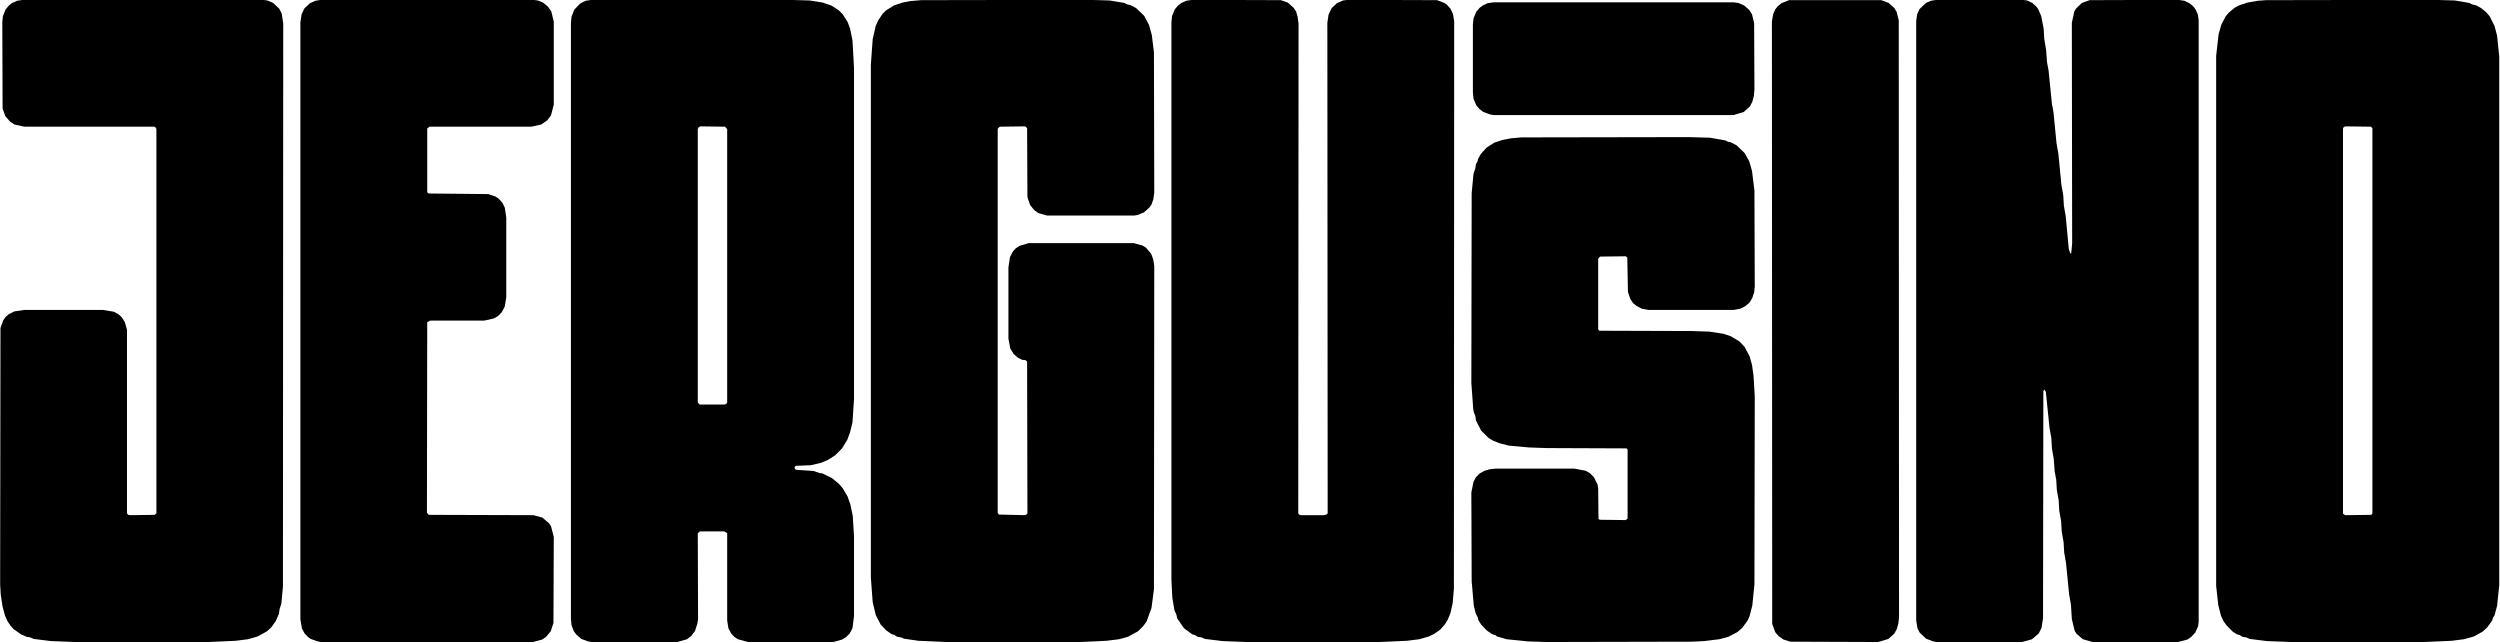
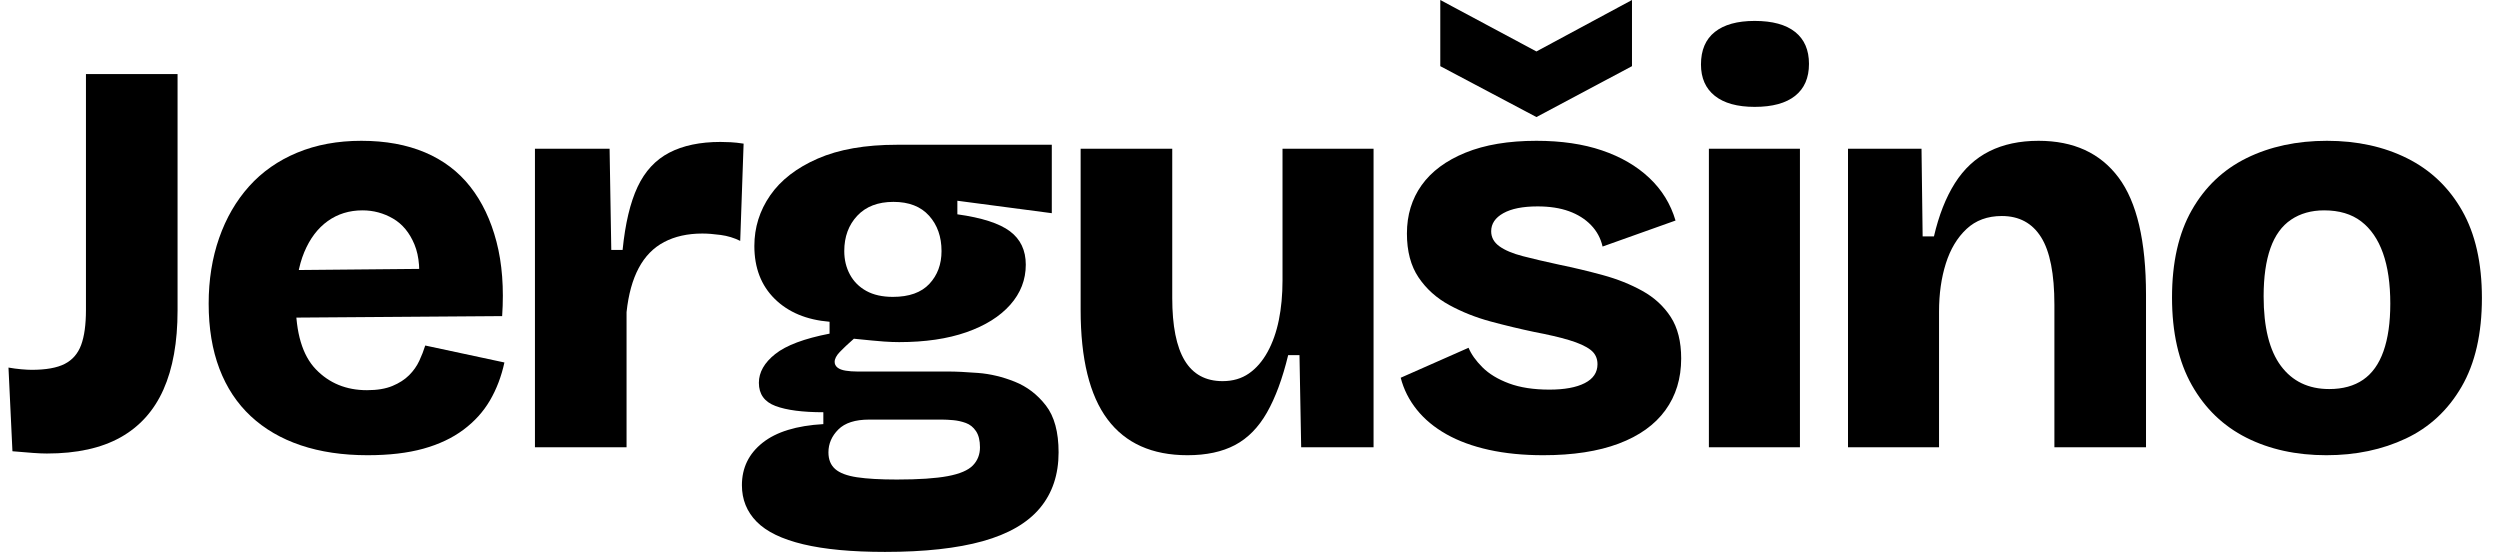
- <svg xmlns="http://www.w3.org/2000/svg" class="wordmark" viewBox="0 0 1020 262" role="img" aria-label="Jergušino">
-   <path class="wm-l" style="--i:0" d="M6.94 0.31L4.81 1.31 3.69 2.19 2.31 3.81 1.19 6.56 0.94 8.94 1.06 44.31 2.19 47.44 4.19 49.69 5.94 50.81 9.94 51.69 62.94 51.69 63.31 51.81 63.81 52.56 63.81 209.44 63.06 210.06 53.06 210.19 52.31 210.06 51.81 209.44 51.81 134.56 50.94 131.44 49.69 129.44 48.31 128.19 46.44 127.19 41.94 126.44 9.94 126.44 5.81 127.06 3.56 128.19 2.31 129.31 1.31 130.69 0.19 133.81 0.06 238.44 0.31 242.69 1.06 247.56 2.06 251.19 3.06 253.44 4.31 255.31 5.56 256.69 8.56 258.81 10.81 259.81 12.31 260.06 13.81 260.69 20.81 261.56 30.69 261.94 84.94 261.94 96.19 261.44 101.19 260.81 105.06 259.69 108.94 257.56 110.69 255.94 112.56 253.31 113.81 250.44 114.06 248.56 114.81 246.19 115.44 239.31 115.56 9.56 114.94 5.56 113.94 3.56 111.44 1.19 109.06 0.19 107.19 -0.06 9.44 -0.06Z" />
-   <path class="wm-l" style="--i:1" d="M128.69 0.31L126.44 1.31 124.19 3.44 123.06 5.81 122.56 9.06 122.56 252.69 123.19 256.44 124.19 258.31 125.56 259.81 126.81 260.69 129.56 261.69 131.06 261.94 217.44 261.94 221.19 260.94 222.81 259.81 224.69 257.56 225.81 254.19 225.94 219.06 224.81 214.69 224.06 213.56 221.31 211.19 217.69 210.19 174.94 210.06 174.19 209.19 174.31 131.44 175.44 130.81 197.56 130.81 201.44 129.94 203.19 128.94 204.69 127.44 205.94 125.06 206.56 121.31 206.56 88.69 205.94 84.69 204.94 82.69 203.44 81.06 202.19 80.19 199.19 79.19 174.81 78.94 174.31 78.44 174.31 52.44 175.19 51.69 216.81 51.69 220.81 50.81 223.31 49.06 224.81 47.06 225.94 42.69 225.94 8.81 224.94 4.69 223.56 2.69 221.56 1.06 219.44 0.19 217.44 -0.06 130.94 -0.06Z" />
-   <path class="wm-l" style="--i:2" d="M238.94 0.31L236.69 1.44 234.31 3.94 233.19 6.81 232.94 9.31 232.94 252.44 233.19 255.06 234.06 257.44 235.06 258.81 237.19 260.69 239.94 261.69 241.44 261.94 276.31 261.94 280.31 260.81 282.06 259.44 283.56 257.44 284.56 254.31 284.81 252.56 284.69 217.56 285.56 216.81 295.56 216.81 296.69 217.56 296.69 253.19 297.19 256.31 298.31 258.44 299.56 259.81 301.06 260.81 305.19 261.94 339.94 261.94 343.56 260.94 345.19 259.94 346.69 258.44 347.81 256.31 348.44 251.31 348.44 218.94 347.94 210.56 346.94 205.81 345.81 202.56 343.81 199.19 342.44 197.56 339.44 195.06 335.31 193.06 334.56 193.06 332.06 192.19 324.81 191.69 324.31 191.31 324.19 190.56 324.69 190.06 330.81 189.81 335.06 188.81 337.69 187.69 340.69 185.81 343.56 182.94 345.69 179.44 346.81 176.44 347.81 172.31 348.44 162.81 348.44 27.69 347.81 16.44 346.81 11.56 345.81 8.94 343.81 5.81 342.19 4.19 339.31 2.31 335.69 1.06 330.31 0.19 321.44 -0.06 241.44 -0.06ZM285.69 51.56L295.81 51.69 296.69 52.69 296.69 164.19 296.31 164.81 295.56 165.06 285.44 165.06 284.69 164.19 284.69 52.69 284.94 52.06Z" />
-   <path class="wm-l" style="--i:3" d="M364.81 2.19L361.56 4.19 360.06 5.69 358.31 8.31 357.31 10.56 356.06 15.94 355.31 26.31 355.31 235.69 356.06 245.69 357.31 250.94 359.31 254.81 361.44 257.06 363.69 258.69 364.94 259.06 365.81 259.69 368.06 260.19 368.69 260.56 374.69 261.44 386.06 261.94 440.31 261.94 451.44 261.44 456.56 260.81 460.19 259.81 464.31 257.56 466.44 255.44 467.81 253.56 469.81 248.06 470.81 240.44 470.94 108.56 470.56 105.94 469.69 103.56 467.56 101.06 466.19 100.19 462.56 99.19 419.69 99.19 415.94 100.31 414.44 101.31 413.19 102.69 412.06 104.94 411.44 109.06 411.44 138.19 412.19 142.19 413.56 144.44 415.31 145.94 417.06 146.81 418.44 146.94 419.06 147.56 419.19 209.31 419.06 209.69 418.31 210.19 407.56 209.94 407.06 209.31 407.06 52.81 407.19 52.31 407.94 51.69 418.31 51.56 419.06 52.31 419.19 80.44 420.31 83.69 421.94 85.69 423.69 86.94 427.19 87.94 462.81 87.94 464.19 87.69 466.69 86.69 468.94 84.69 469.81 83.44 470.56 81.31 470.94 78.56 470.81 21.31 469.94 14.31 468.81 10.19 466.81 6.44 463.56 3.31 461.19 2.06 459.94 1.81 458.69 1.19 452.69 0.19 443.94 -0.06 375.81 0.06 371.44 0.44 368.19 1.06Z" />
-   <path class="wm-l" style="--i:4" d="M483.94 0.31L482.06 1.19 480.69 2.19 479.31 3.81 478.19 6.56 477.94 9.19 477.94 236.56 478.31 243.94 479.19 249.06 479.94 250.69 480.31 252.31 483.06 256.31 486.44 258.81 487.44 259.06 488.69 259.81 490.19 260.06 491.69 260.69 498.81 261.56 508.56 261.94 562.81 261.94 574.06 261.44 579.06 260.81 582.94 259.69 585.06 258.69 587.56 256.94 589.56 254.69 590.69 252.81 591.81 250.06 592.69 246.06 593.19 240.19 593.31 8.69 592.81 5.69 591.81 3.56 590.44 2.06 589.31 1.19 586.31 0.06 549.94 -0.06 547.94 0.19 545.44 1.31 543.31 3.31 542.06 5.94 541.56 9.31 541.69 209.44 541.19 209.94 540.19 210.19 530.69 210.19 530.06 209.94 529.69 209.44 529.81 9.69 529.44 6.94 528.81 4.69 527.81 3.19 525.44 1.06 522.56 0.06 486.44 -0.06Z" />
-   <path class="wm-l" style="--i:5" d="M609.69 58.19L606.56 60.19 604.19 62.81 603.06 64.81 602.81 65.94 602.19 66.94 601.94 68.69 601.19 70.94 600.44 78.81 600.31 156.19 601.06 166.69 601.31 168.19 601.94 169.69 602.19 171.56 604.31 175.69 607.31 178.69 609.19 179.81 611.69 180.81 615.56 181.81 623.81 182.56 630.81 182.81 663.69 182.94 664.06 183.44 664.06 211.56 663.31 212.19 652.69 212.06 652.19 211.69 652.06 199.44 651.81 197.69 650.31 194.69 648.69 193.06 646.94 192.06 642.31 191.19 610.31 191.19 607.94 191.44 605.69 192.06 603.69 193.19 602.19 194.69 601.19 196.56 600.31 200.94 600.44 237.19 601.31 247.06 602.06 250.19 602.94 251.94 603.19 253.06 604.31 254.81 606.56 257.19 608.69 258.69 610.19 259.19 610.81 259.69 614.69 260.81 623.31 261.69 631.06 261.94 690.31 261.81 695.19 261.56 701.44 260.81 705.19 259.81 708.94 257.81 710.81 256.19 712.94 253.31 713.81 251.44 714.94 247.06 715.81 238.44 715.94 161.69 715.44 153.31 714.81 148.81 713.81 145.31 711.81 141.56 709.69 139.31 706.19 137.19 703.19 136.19 697.44 135.31 690.19 135.06 652.56 134.94 652.06 134.44 652.06 105.56 652.81 104.69 663.31 104.56 663.94 105.06 664.19 119.06 665.19 122.06 666.31 123.69 667.69 124.81 669.81 125.94 672.56 126.44 707.44 126.44 710.06 125.94 712.06 124.94 713.81 123.44 714.94 121.56 715.69 119.31 715.94 116.94 715.81 77.69 714.81 69.69 713.69 65.81 711.81 62.44 708.56 59.31 706.19 58.06 704.94 57.81 704.06 57.31 697.69 56.19 688.94 55.94 620.69 56.06 616.44 56.44 613.19 57.06Z" />
-   <path class="wm-l" style="--i:6" d="M729.94 0.06L726.81 1.31 725.19 2.69 724.31 3.81 723.44 5.81 722.94 8.81 723.06 254.56 724.31 257.94 725.69 259.56 727.69 260.94 730.44 261.81 766.31 261.94 770.44 260.69 772.94 258.44 773.94 256.56 774.56 254.19 774.81 251.69 774.69 8.31 773.81 4.81 772.81 3.19 770.56 1.19 767.56 0.06Z" />
-   <path class="wm-l" style="--i:7" d="M787.81 0.31L785.81 1.19 783.19 3.69 782.19 5.81 781.81 8.56 781.81 253.19 782.31 256.31 783.19 258.06 785.81 260.56 788.69 261.69 790.31 261.94 825.06 261.94 829.06 260.81 831.81 258.44 832.94 256.19 833.56 252.19 833.69 159.56 834.06 158.94 834.69 159.81 836.19 174.44 836.94 178.69 837.19 182.94 837.94 187.31 838.31 192.44 838.94 195.69 839.19 199.94 839.94 204.19 840.19 208.44 840.94 212.69 841.19 216.94 841.94 221.19 842.19 225.44 842.94 229.69 844.19 242.44 844.94 246.69 845.31 252.56 846.44 257.31 847.19 258.56 849.81 260.81 853.81 261.94 888.56 261.94 892.44 260.94 893.94 259.94 895.69 258.06 896.81 255.56 897.06 253.69 897.06 8.19 896.69 5.81 895.69 3.69 894.81 2.56 893.31 1.31 891.19 0.31 888.69 -0.06 852.56 0.06 849.44 1.19 847.06 3.44 846.31 4.69 845.31 9.31 845.44 99.31 845.06 103.31 844.69 103.44 844.06 101.56 842.81 88.19 842.06 83.94 841.81 79.69 841.06 75.44 839.81 62.69 839.06 58.44 837.81 45.69 837.19 42.44 835.81 28.69 835.19 25.44 834.81 20.31 834.06 15.94 833.81 11.69 832.81 6.56 831.69 3.94 830.94 2.81 829.19 1.19 827.06 0.19 825.06 -0.06 790.19 -0.06Z" />
-   <path class="wm-l" style="--i:8" d="M913.56 2.19L911.69 3.19 909.31 5.19 908.06 6.69 906.31 10.06 905.19 13.94 904.19 22.81 904.19 239.06 905.06 246.94 906.19 251.31 907.19 253.44 908.56 255.31 910.94 257.69 912.69 258.81 913.69 259.06 914.94 259.81 916.44 260.06 917.94 260.69 924.94 261.56 934.94 261.94 988.94 261.94 1000.31 261.44 1005.31 260.81 1009.31 259.69 1012.94 257.69 1014.81 255.94 1016.81 253.19 1017.06 252.19 1017.81 250.94 1018.81 247.19 1019.69 238.81 1019.69 23.06 1018.81 14.56 1017.81 10.69 1015.81 6.69 1014.44 5.06 1012.31 3.31 1010.31 2.19 1008.69 1.81 1007.44 1.19 1001.56 0.19 992.69 -0.06 924.56 0.06 921.19 0.31 916.94 1.06ZM956.81 51.56L967.31 51.69 967.94 52.31 967.94 209.56 967.44 210.06 956.81 210.19 955.94 209.56 955.94 52.44 956.19 51.94Z" />
-   <path class="wm-bar" d="M601.19 7.56L600.94 10.06 600.94 37.56 601.19 40.31 602.31 42.94 603.56 44.44 605.19 45.69 607.94 46.69 609.44 46.94 707.31 46.94 711.44 45.69 713.94 43.44 714.94 41.56 715.56 39.19 715.81 36.56 715.69 9.44 714.81 5.81 713.69 4.06 711.56 2.19 709.19 1.19 707.19 0.94 609.44 0.94 606.94 1.31 605.06 2.19 603.69 3.19 602.31 4.81Z" />
+ <svg xmlns="http://www.w3.org/2000/svg" class="wordmark" viewBox="0 -79.1 442.1 97.6" role="img" aria-label="Jergušino">
+   <path class="wm-l" style="--i:0" d="M2.2 0.7 1.5 -14.1Q2.6 -13.9 3.75 -13.8Q4.9 -13.7 5.6 -13.7Q9.4 -13.7 11.45 -14.75Q13.5 -15.8 14.35 -18.1Q15.2 -20.4 15.2 -24.3V-66H31.4V-24.2Q31.4 -15.8 28.9 -10.2Q26.4 -4.6 21.3 -1.75Q16.2 1.1 8.3 1.1Q7.3 1.1 5.9 1Q4.5 0.9 2.2 0.7Z" />
+   <path class="wm-l" style="--i:1" d="M65 1.4Q58.4 1.4 53.2 -0.35Q48 -2.1 44.35 -5.5Q40.7 -8.9 38.8 -13.9Q36.9 -18.9 36.9 -25.4Q36.9 -31.7 38.75 -37Q40.6 -42.3 44.05 -46.15Q47.5 -50 52.55 -52.1Q57.6 -54.2 63.9 -54.2Q70.3 -54.2 75.15 -52.15Q80 -50.1 83.15 -46.1Q86.3 -42.1 87.8 -36.35Q89.3 -30.6 88.8 -23.2L47.5 -22.9V-31.3L79.6 -31.6L73.9 -27.7Q74.6 -32.7 73.3 -35.85Q72 -39 69.5 -40.45Q67 -41.9 64.1 -41.9Q60.6 -41.9 57.95 -40Q55.3 -38.1 53.8 -34.5Q52.3 -30.9 52.3 -25.7Q52.3 -17.5 55.85 -13.8Q59.4 -10.1 64.9 -10.1Q67.6 -10.1 69.4 -10.85Q71.2 -11.6 72.35 -12.75Q73.5 -13.9 74.15 -15.3Q74.8 -16.7 75.2 -18L89.2 -15Q88.4 -11.3 86.65 -8.3Q84.9 -5.3 81.95 -3.1Q79 -0.9 74.85 0.25Q70.7 1.4 65 1.4Z" />
+   <path class="wm-l" style="--i:2" d="M94.6 0V-24.5V-52.8H107.8L108.1 -34.9H110.1Q110.8 -41.9 112.75 -46.05Q114.7 -50.2 118.35 -52.1Q122 -54 127.4 -54Q128.2 -54 129.2 -53.95Q130.2 -53.9 131.5 -53.7L130.9 -36.5Q129.3 -37.3 127.45 -37.55Q125.6 -37.8 124.2 -37.8Q120.3 -37.8 117.45 -36.3Q114.6 -34.8 112.95 -31.7Q111.3 -28.6 110.8 -23.9V0Z" />
+   <path class="wm-l" style="--i:3" d="M156.5 18.5Q147.7 18.5 142.05 17.15Q136.4 15.8 133.8 13.15Q131.2 10.5 131.2 6.7Q131.2 2.1 134.85 -0.8Q138.5 -3.7 145.6 -4.1V-6.2Q140.1 -6.2 137.15 -7.3Q134.2 -8.4 134.2 -11.4Q134.2 -14.2 137.1 -16.5Q140 -18.8 146.7 -20.1V-22.2Q140.6 -22.7 137 -26.25Q133.4 -29.8 133.4 -35.6Q133.4 -40.5 136.2 -44.55Q139 -48.6 144.6 -51.05Q150.2 -53.5 158.6 -53.5H186V-41.4L169.3 -43.6V-41.2Q175.8 -40.3 178.6 -38.2Q181.4 -36.1 181.4 -32.3Q181.4 -28.3 178.65 -25.2Q175.9 -22.1 170.9 -20.35Q165.9 -18.6 159 -18.6Q157.8 -18.6 156.35 -18.7Q154.9 -18.8 151 -19.2Q149.4 -17.8 148.5 -16.85Q147.6 -15.9 147.6 -15.1Q147.6 -14.5 148.1 -14.1Q148.6 -13.7 149.55 -13.55Q150.5 -13.4 151.6 -13.4H167.7Q169.7 -13.4 172.95 -13.15Q176.2 -12.9 179.45 -11.6Q182.7 -10.3 184.95 -7.4Q187.2 -4.5 187.2 0.9Q187.2 6.8 183.9 10.75Q180.6 14.7 173.8 16.6Q167 18.5 156.5 18.5ZM158.6 5.7Q164.4 5.7 167.6 5.1Q170.8 4.5 172.05 3.2Q173.3 1.9 173.3 0Q173.3 -1.8 172.6 -2.85Q171.9 -3.9 170.8 -4.3Q169.7 -4.7 168.55 -4.8Q167.4 -4.9 166.6 -4.9H153.7Q150 -4.9 148.25 -3.15Q146.5 -1.4 146.5 0.9Q146.5 2.8 147.7 3.85Q148.9 4.9 151.55 5.3Q154.2 5.7 158.6 5.7ZM157.9 -26.6Q162.2 -26.6 164.35 -28.9Q166.5 -31.2 166.5 -34.7Q166.5 -38.5 164.3 -40.95Q162.1 -43.4 158 -43.4Q153.9 -43.4 151.6 -40.95Q149.3 -38.5 149.3 -34.7Q149.3 -32.4 150.3 -30.55Q151.3 -28.7 153.2 -27.65Q155.1 -26.6 157.9 -26.6Z" />
+   <path class="wm-l" style="--i:4" d="M210 1.4Q200.6 1.4 195.85 -4.95Q191.1 -11.3 191.1 -24.3V-52.8H207.3V-26.4Q207.3 -19 209.5 -15.35Q211.7 -11.7 216.2 -11.7Q218.9 -11.7 220.85 -13.05Q222.8 -14.4 224.15 -16.85Q225.5 -19.3 226.15 -22.5Q226.8 -25.7 226.8 -29.5V-52.8H242.9V-21.4V0H230.1L229.8 -16.3H227.8Q226.3 -10.1 224.05 -6.15Q221.8 -2.2 218.4 -0.4Q215 1.4 210 1.4Z" />
+   <path class="wm-l" style="--i:5" d="M272.9 1.4Q267.6 1.4 263.3 0.45Q259 -0.5 255.8 -2.3Q252.6 -4.1 250.55 -6.65Q248.5 -9.2 247.7 -12.3L259.7 -17.6Q260.4 -15.9 262.15 -14.15Q263.9 -12.4 266.85 -11.3Q269.8 -10.2 274 -10.2Q278 -10.2 280.25 -11.35Q282.5 -12.5 282.5 -14.7Q282.5 -16.3 281.25 -17.25Q280 -18.2 277.5 -18.95Q275 -19.7 271.3 -20.4Q267.5 -21.2 263.6 -22.25Q259.7 -23.3 256.3 -25.15Q252.9 -27 250.85 -30.05Q248.8 -33.1 248.8 -37.8Q248.8 -42.7 251.4 -46.35Q254 -50 259.15 -52.1Q264.3 -54.2 271.7 -54.2Q278.3 -54.2 283.3 -52.5Q288.3 -50.8 291.65 -47.65Q295 -44.5 296.3 -40.1L283.4 -35.5Q282.9 -37.7 281.35 -39.3Q279.8 -40.9 277.45 -41.75Q275.1 -42.6 271.9 -42.6Q268 -42.6 265.85 -41.4Q263.7 -40.2 263.7 -38.2Q263.7 -36.6 265.15 -35.55Q266.6 -34.5 269.3 -33.8Q272 -33.1 275.7 -32.3Q279.6 -31.5 283.45 -30.45Q287.3 -29.4 290.45 -27.65Q293.6 -25.9 295.45 -23.05Q297.3 -20.2 297.3 -15.7Q297.3 -10.4 294.5 -6.55Q291.7 -2.7 286.25 -0.65Q280.8 1.4 272.9 1.4ZM254.7 -79.1 271.7 -70 288.6 -79.1V-67.4L271.7 -58.4L254.7 -67.4Z" />
+   <path class="wm-l" style="--i:6" d="M302.2 0V-52.8H318.3V0ZM310.3 -60.2Q305.7 -60.2 303.25 -62.15Q300.8 -64.1 300.8 -67.7Q300.8 -71.5 303.25 -73.45Q305.7 -75.4 310.3 -75.4Q315 -75.4 317.45 -73.45Q319.9 -71.5 319.9 -67.8Q319.9 -64.1 317.45 -62.15Q315 -60.2 310.3 -60.2Z" />
+   <path class="wm-l" style="--i:7" d="M326.8 0V-31.8V-52.8H339.8L340 -37.3H342Q343.3 -42.9 345.7 -46.7Q348.1 -50.5 351.8 -52.35Q355.5 -54.2 360.5 -54.2Q369.8 -54.2 374.65 -47.7Q379.5 -41.2 379.5 -27V0H363.3V-25.2Q363.3 -33.4 360.95 -37.15Q358.6 -40.9 354 -40.9Q350.2 -40.9 347.75 -38.6Q345.3 -36.3 344.1 -32.5Q342.9 -28.7 342.9 -24V0Z" />
+   <path class="wm-l" style="--i:8" d="M411.4 1.4Q403.4 1.4 397.25 -1.7Q391.1 -4.8 387.6 -11Q384.1 -17.2 384.1 -26.5Q384.1 -35.8 387.6 -41.95Q391.1 -48.1 397.3 -51.15Q403.5 -54.2 411.5 -54.2Q419.5 -54.2 425.7 -51.1Q431.9 -48 435.4 -41.85Q438.9 -35.7 438.9 -26.4Q438.9 -16.9 435.3 -10.7Q431.7 -4.5 425.45 -1.55Q419.2 1.4 411.4 1.4ZM411.9 -10.3Q415.5 -10.3 417.9 -11.95Q420.3 -13.6 421.5 -17Q422.7 -20.4 422.7 -25.4Q422.7 -30.7 421.4 -34.35Q420.1 -38 417.55 -39.95Q415 -41.9 411 -41.9Q407.6 -41.9 405.15 -40.25Q402.7 -38.6 401.5 -35.2Q400.3 -31.8 400.3 -26.7Q400.3 -18.5 403.35 -14.4Q406.4 -10.3 411.9 -10.3Z" />
</svg>
